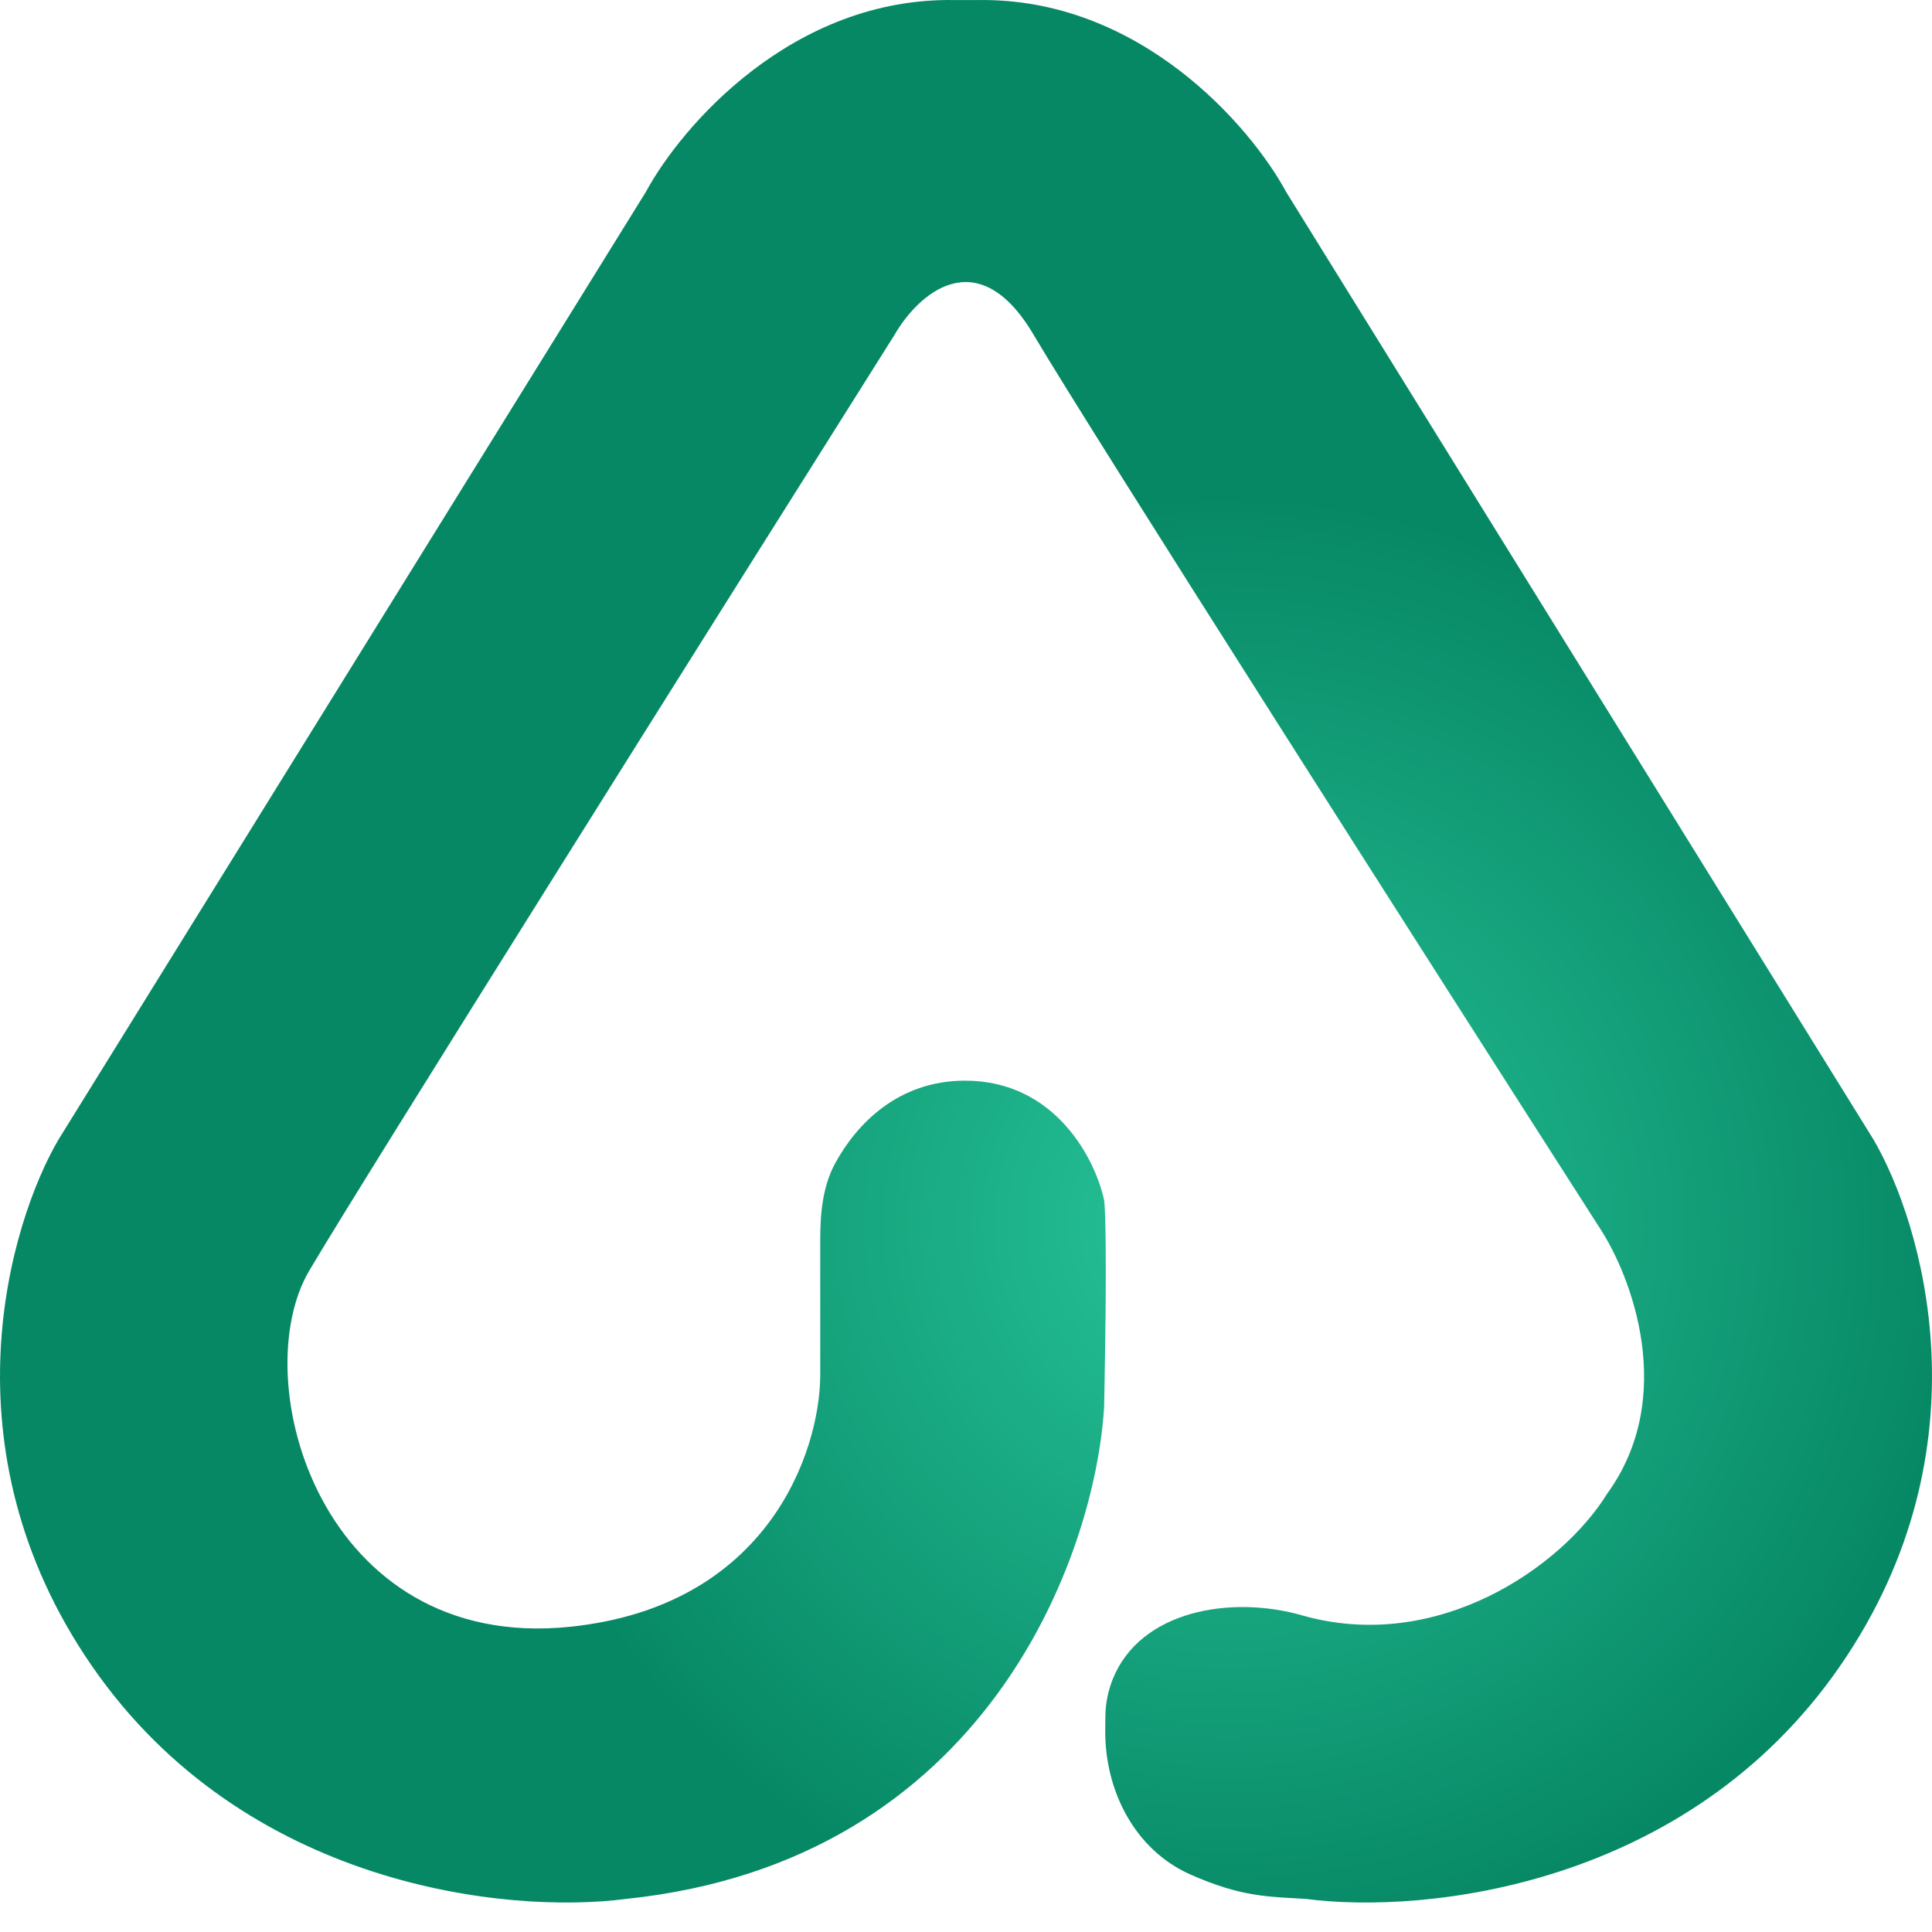
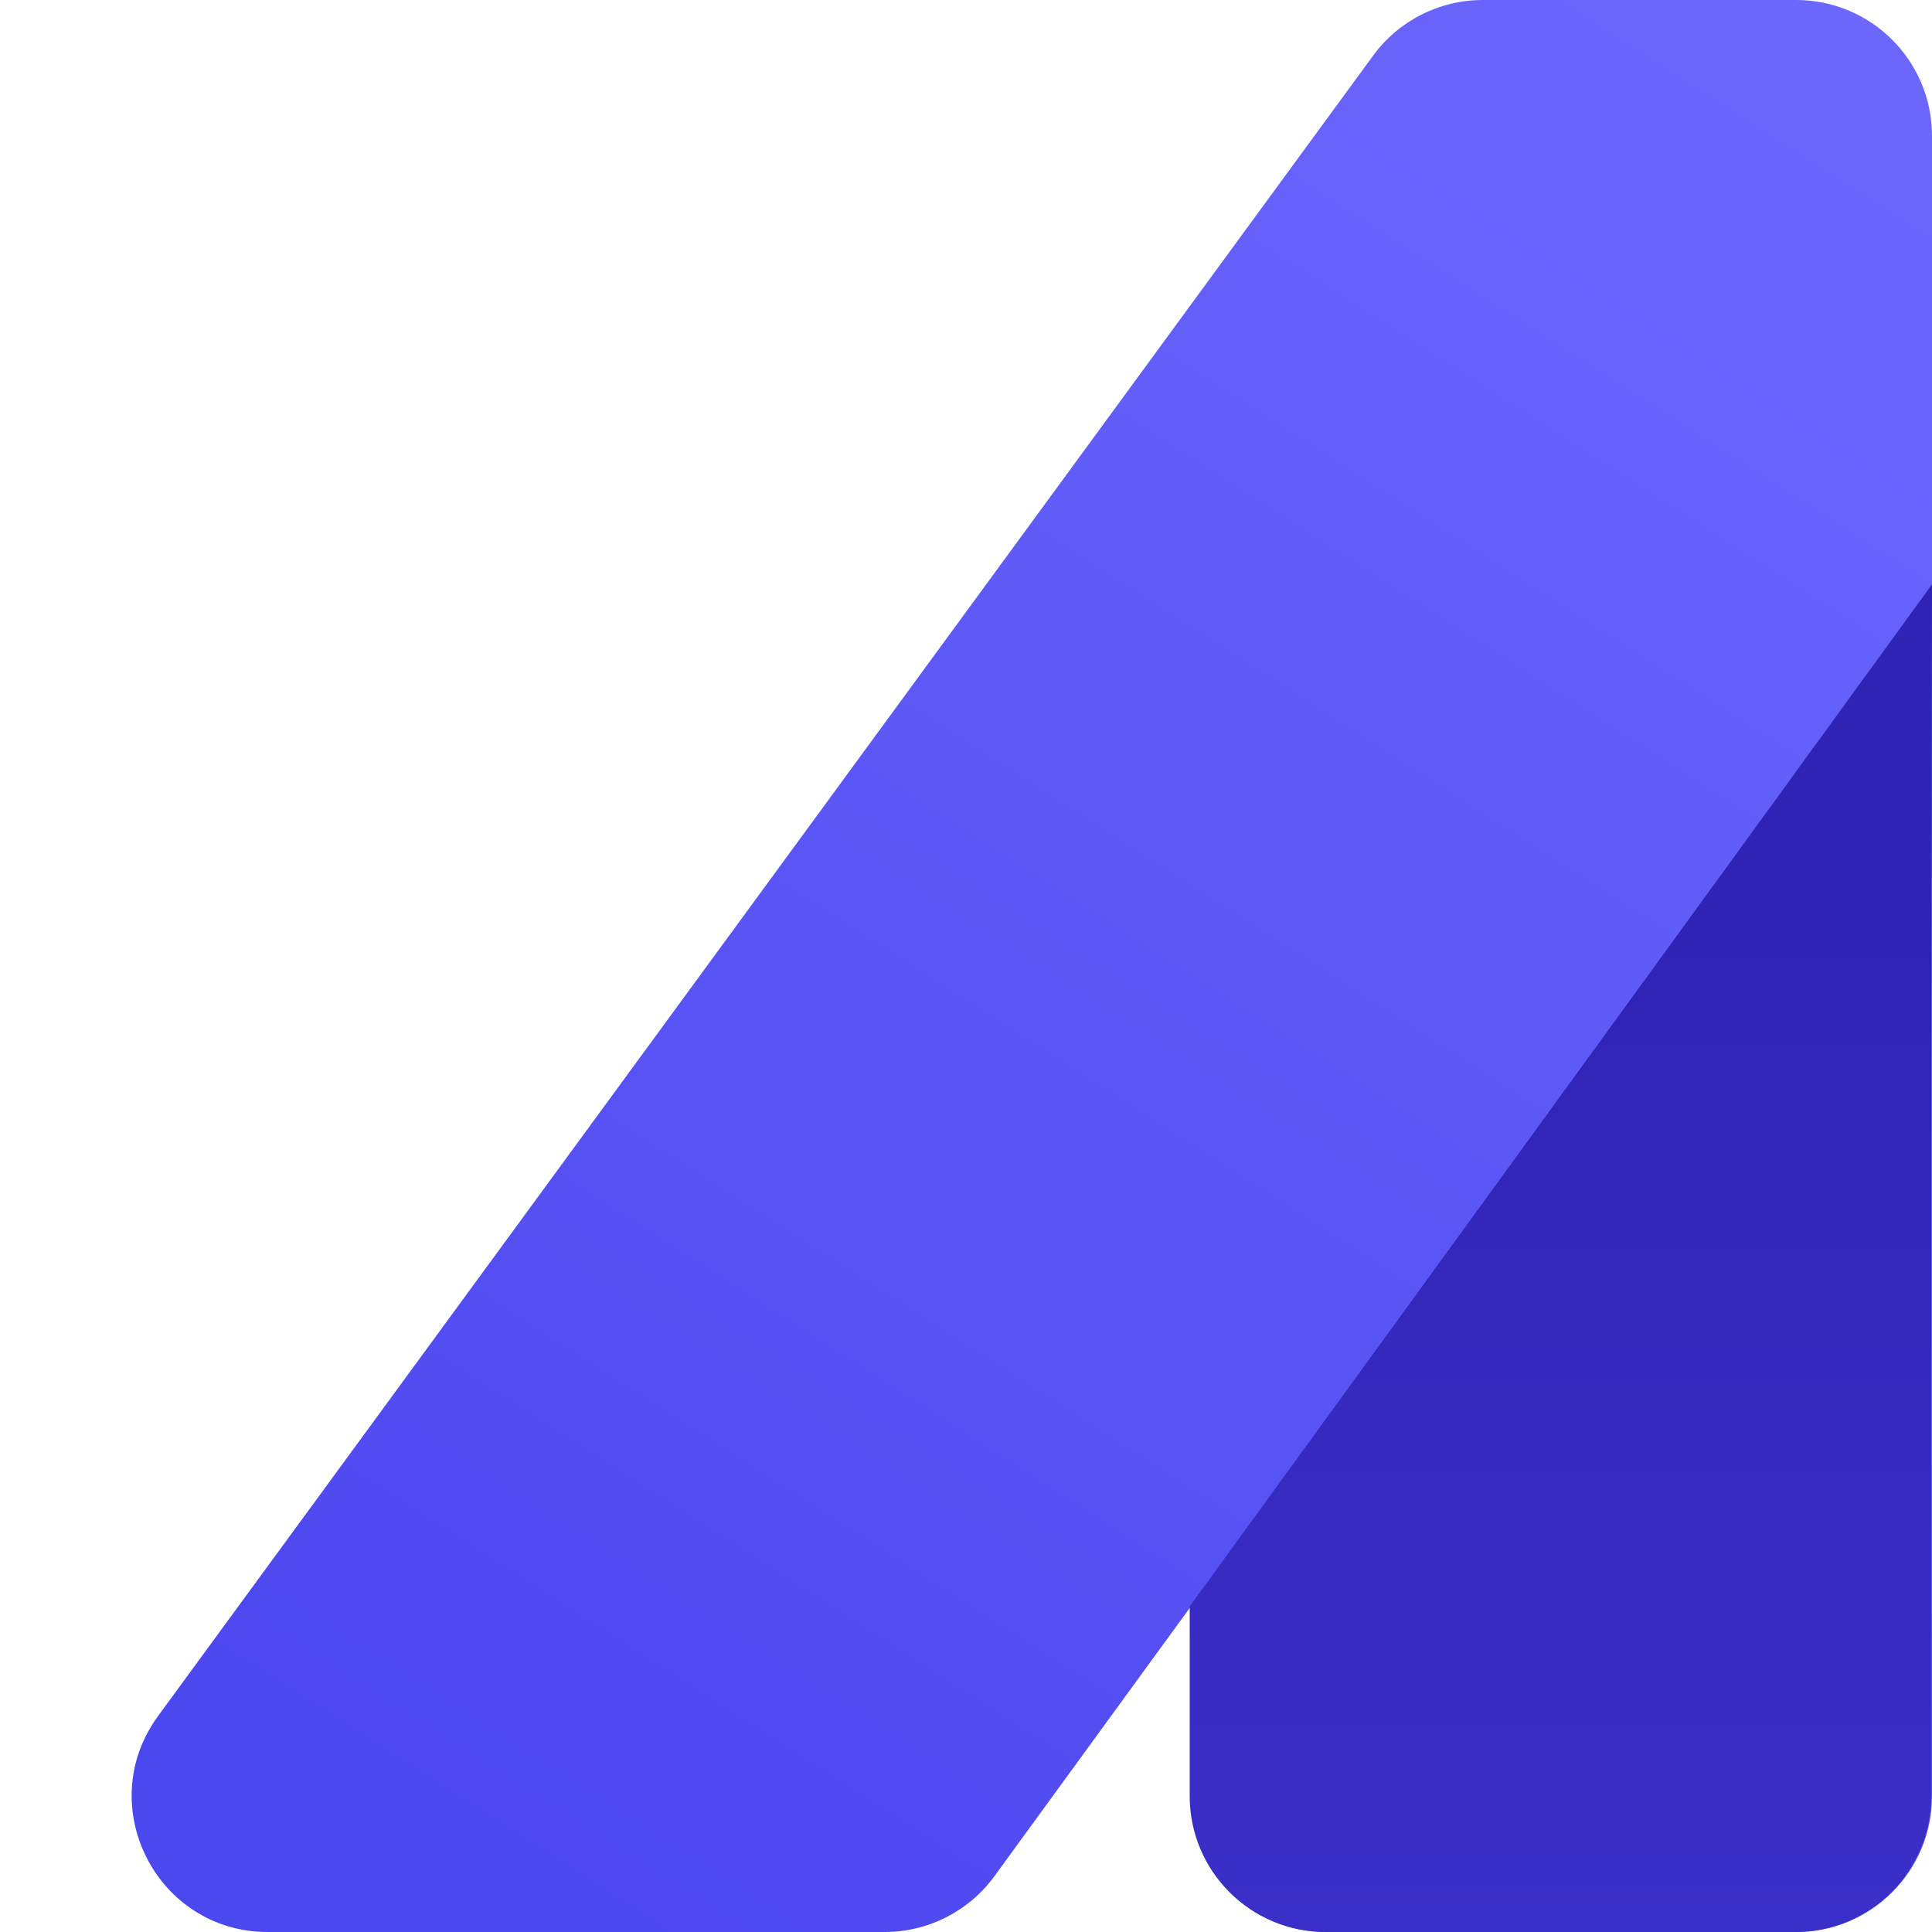
- <svg xmlns="http://www.w3.org/2000/svg" width="29" height="29" viewBox="0 0 29 29" fill="none">
-   <path d="M28.12 17.102L19.305 2.88C18.776 1.901 17.107 -0.046 14.662 0.001H14.338C11.893 -0.046 10.224 1.901 9.695 2.88L0.88 17.102C0.155 18.336 -0.884 21.727 1.379 25.006C3.671 28.327 7.618 28.738 9.401 28.503C14.806 27.94 16.434 23.352 16.573 21.128C16.574 21.041 16.576 20.957 16.578 20.874C16.586 20.392 16.592 20.01 16.595 19.717C16.606 18.564 16.587 18.101 16.573 18.013C16.445 17.416 15.85 16.221 14.486 16.221C13.476 16.221 12.855 16.877 12.537 17.46C12.347 17.809 12.312 18.214 12.312 18.612V20.658C12.302 21.784 11.536 24.113 8.551 24.419C4.819 24.801 3.673 20.716 4.643 19.071C5.418 17.755 10.823 9.159 13.428 5.025C13.771 4.428 14.668 3.592 15.515 5.025C16.361 6.459 21.529 14.556 24.007 18.424C24.486 19.149 25.182 20.963 24.124 22.421C23.442 23.525 21.57 24.826 19.541 24.246C18.475 23.942 17.115 24.175 16.703 25.204V25.204C16.632 25.382 16.594 25.571 16.592 25.763L16.59 25.959C16.579 26.873 17.031 27.765 17.866 28.136C18.646 28.482 19.055 28.469 19.599 28.503C21.382 28.738 25.329 28.327 27.621 25.006C29.884 21.727 28.845 18.336 28.12 17.102Z" fill="url(#paint0_angular)" />
+ <svg xmlns="http://www.w3.org/2000/svg" width="512" height="512" viewBox="0 0 512 512" fill="none">
+   <path d="M234.443 512H78.374H70.954C41.483 512 24.498 478.523 41.902 454.74L187.339 256L363.891 14.74C370.671 5.475 381.463 0 392.943 0H476C495.882 0 512 16.118 512 36V155.959V333.98V476C512 495.882 495.882 512 476 512H413.753H351.506C331.624 512 315.506 495.882 315.506 476V425.826L263.546 497.19C256.77 506.496 245.953 512 234.443 512Z" fill="url(#paint0_linear_903_9)" />
+   <path d="M512 154.867L315.283 425.72V476C315.283 495.882 331.401 512 351.283 512H413.53H475.777C495.659 512 511.777 495.882 511.777 476V299.904L512 154.867Z" fill="url(#paint1_linear_903_9)" />
  <defs>
-     <radialGradient id="paint0_angular" cx="0" cy="0" r="1" gradientUnits="userSpaceOnUse" gradientTransform="translate(18.3649 18.3943) rotate(114.775) scale(10.9385 11.1079)">
-       <stop stop-color="#27C499" />
-       <stop offset="1" stop-color="#078865" />
-     </radialGradient>
+     <linearGradient id="paint0_linear_903_9" x1="501.952" y1="4.06951e-08" x2="170.326" y2="518.682" gradientUnits="userSpaceOnUse">
+       <stop stop-color="#6C68FD" />
+       <stop offset="1" stop-color="#4C48EF" />
+     </linearGradient>
+     <linearGradient id="paint1_linear_903_9" x1="413.53" y1="243.55" x2="413.53" y2="512" gradientUnits="userSpaceOnUse">
+       <stop stop-color="#2F23B5" />
+       <stop offset="1" stop-color="#3B2FC9" />
+     </linearGradient>
  </defs>
</svg>
